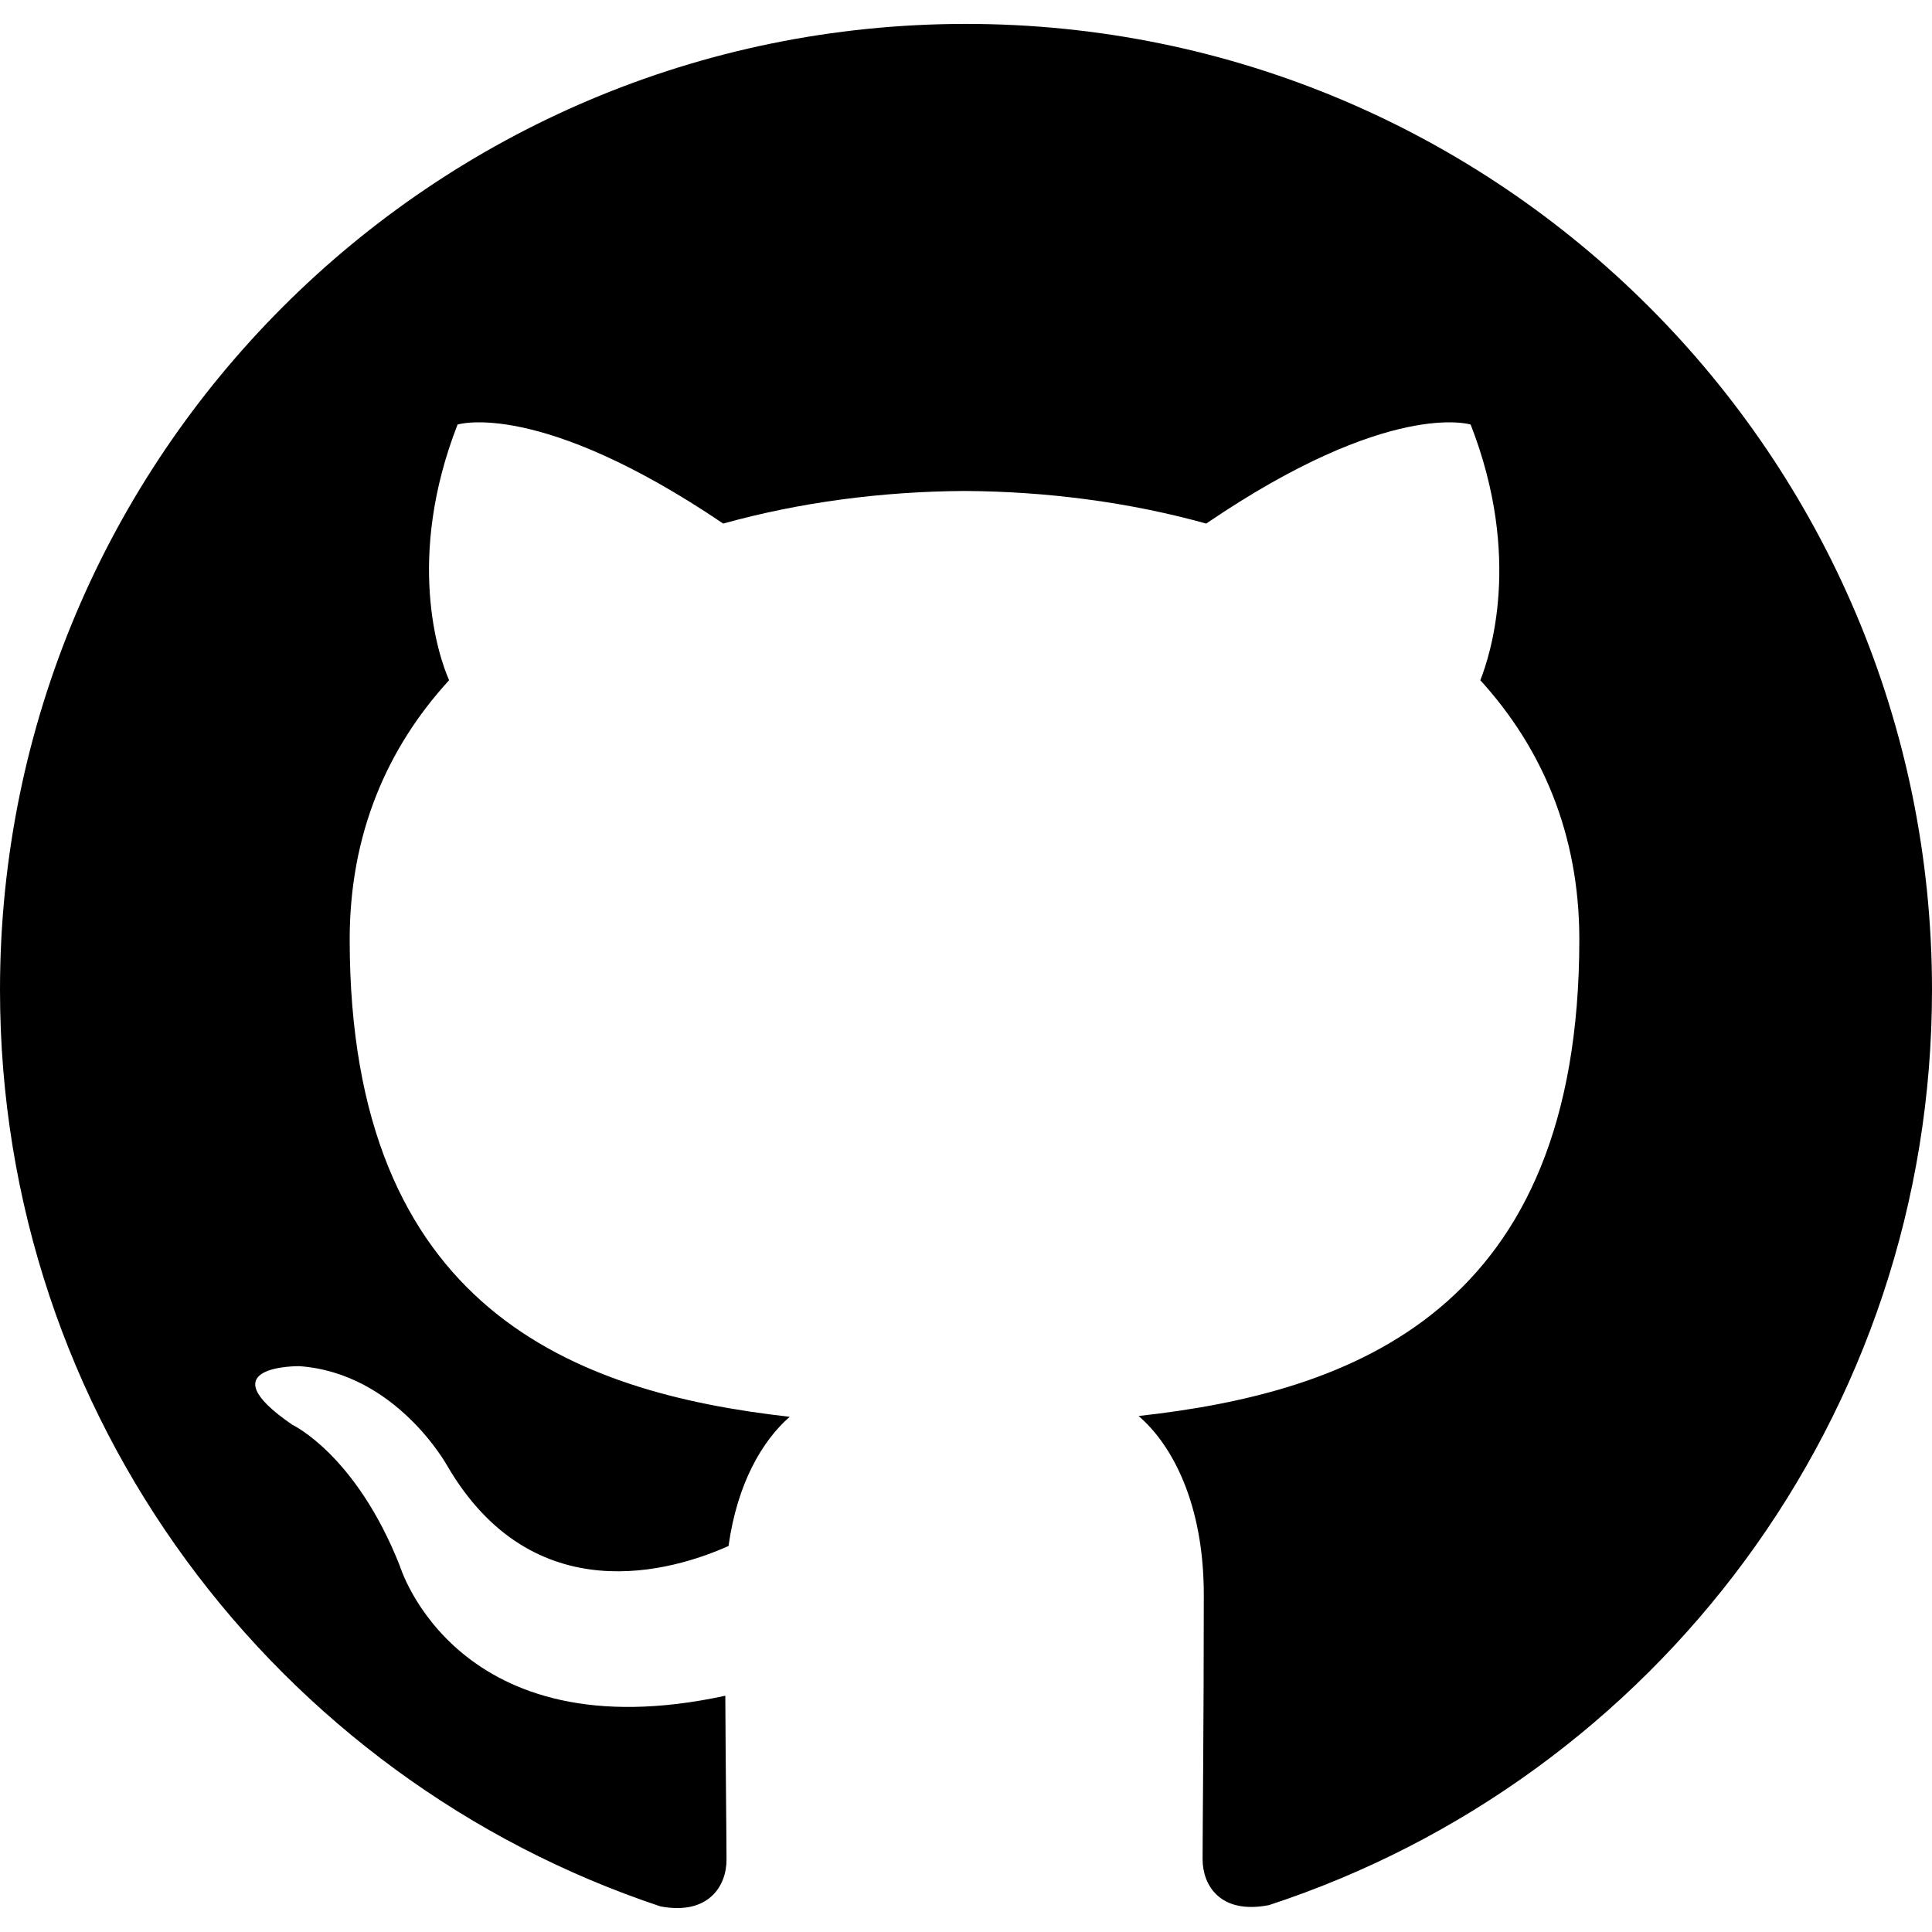
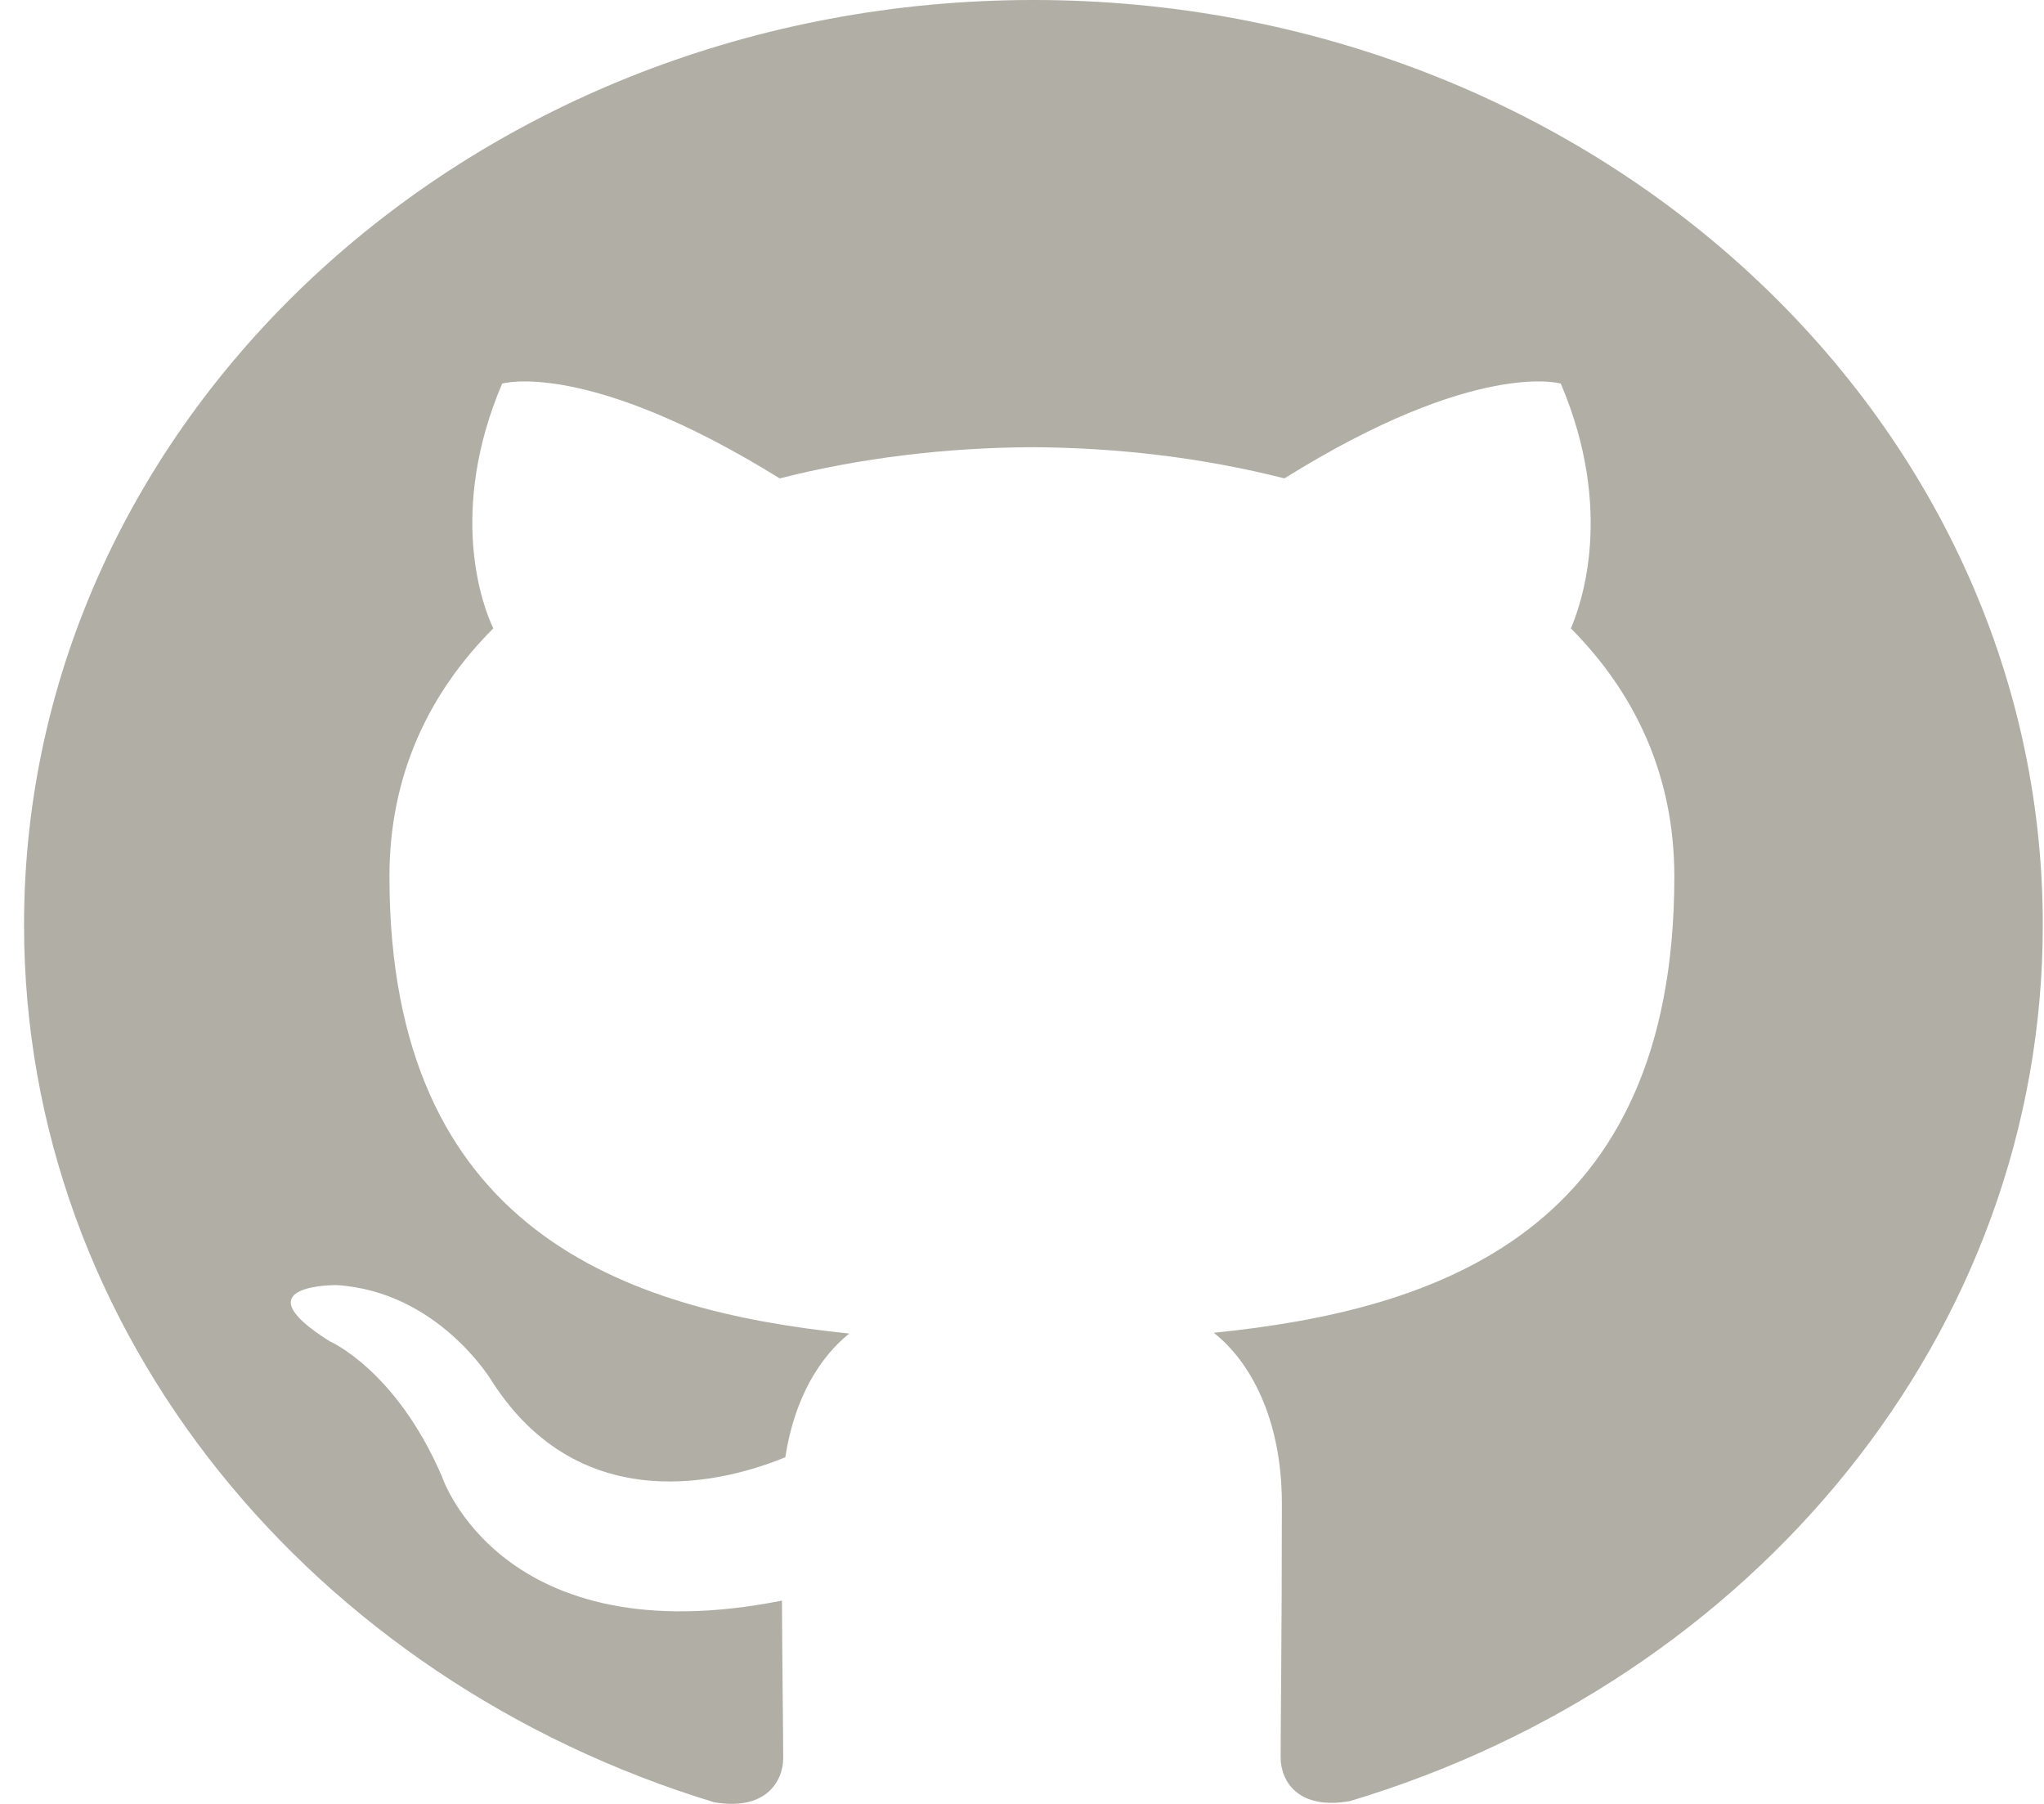
- <svg xmlns="http://www.w3.org/2000/svg" role="img" viewBox="0 0 24 24">
-   <path d="M12 .297c-6.63 0-12 5.373-12 12 0 5.303 3.438 9.8 8.205 11.385.6.113.82-.258.82-.577 0-.285-.01-1.04-.015-2.04-3.338.724-4.042-1.61-4.042-1.61C4.422 18.07 3.633 17.7 3.633 17.7c-1.087-.744.084-.729.084-.729 1.205.084 1.838 1.236 1.838 1.236 1.07 1.835 2.809 1.305 3.495.998.108-.776.417-1.305.76-1.605-2.665-.3-5.466-1.332-5.466-5.93 0-1.31.465-2.38 1.235-3.22-.135-.303-.54-1.523.105-3.176 0 0 1.005-.322 3.3 1.23.96-.267 1.98-.399 3-.405 1.02.006 2.04.138 3 .405 2.28-1.552 3.285-1.23 3.285-1.23.645 1.653.24 2.873.12 3.176.765.84 1.23 1.91 1.23 3.22 0 4.61-2.805 5.625-5.475 5.92.42.36.81 1.096.81 2.22 0 1.606-.015 2.896-.015 3.286 0 .315.21.69.825.57C20.565 22.092 24 17.592 24 12.297c0-6.627-5.373-12-12-12" />
+ <svg xmlns="http://www.w3.org/2000/svg" width="34" height="30" viewBox="0 0 34 30" fill="none">
+   <path d="M17.19 0C7.914 0 0.4 6.887 0.4 15.381C0.4 22.178 5.211 27.942 11.88 29.973C12.72 30.118 13.028 29.643 13.028 29.234C13.028 28.869 13.014 27.901 13.007 26.619C8.336 27.547 7.351 24.555 7.351 24.555C6.587 22.78 5.484 22.306 5.484 22.306C3.963 21.352 5.601 21.372 5.601 21.372C7.287 21.479 8.173 22.956 8.173 22.956C9.67 25.308 12.103 24.629 13.063 24.235C13.214 23.241 13.646 22.562 14.126 22.178C10.397 21.793 6.478 20.471 6.478 14.577C6.478 12.898 7.129 11.527 8.206 10.45C8.017 10.062 7.451 8.498 8.353 6.379C8.353 6.379 9.759 5.966 12.97 7.956C14.314 7.614 15.741 7.444 17.168 7.437C18.595 7.444 20.022 7.614 21.365 7.956C24.555 5.966 25.962 6.379 25.962 6.379C26.864 8.498 26.297 10.062 26.13 10.45C27.2 11.527 27.851 12.898 27.851 14.577C27.851 20.486 23.926 21.787 20.19 22.165C20.778 22.627 21.323 23.57 21.323 25.011C21.323 27.069 21.302 28.723 21.302 29.222C21.302 29.626 21.596 30.107 22.457 29.953C29.174 27.936 33.98 22.168 33.98 15.381C33.98 6.887 26.463 0 17.19 0Z" fill="#B1AEA5" />
</svg>
